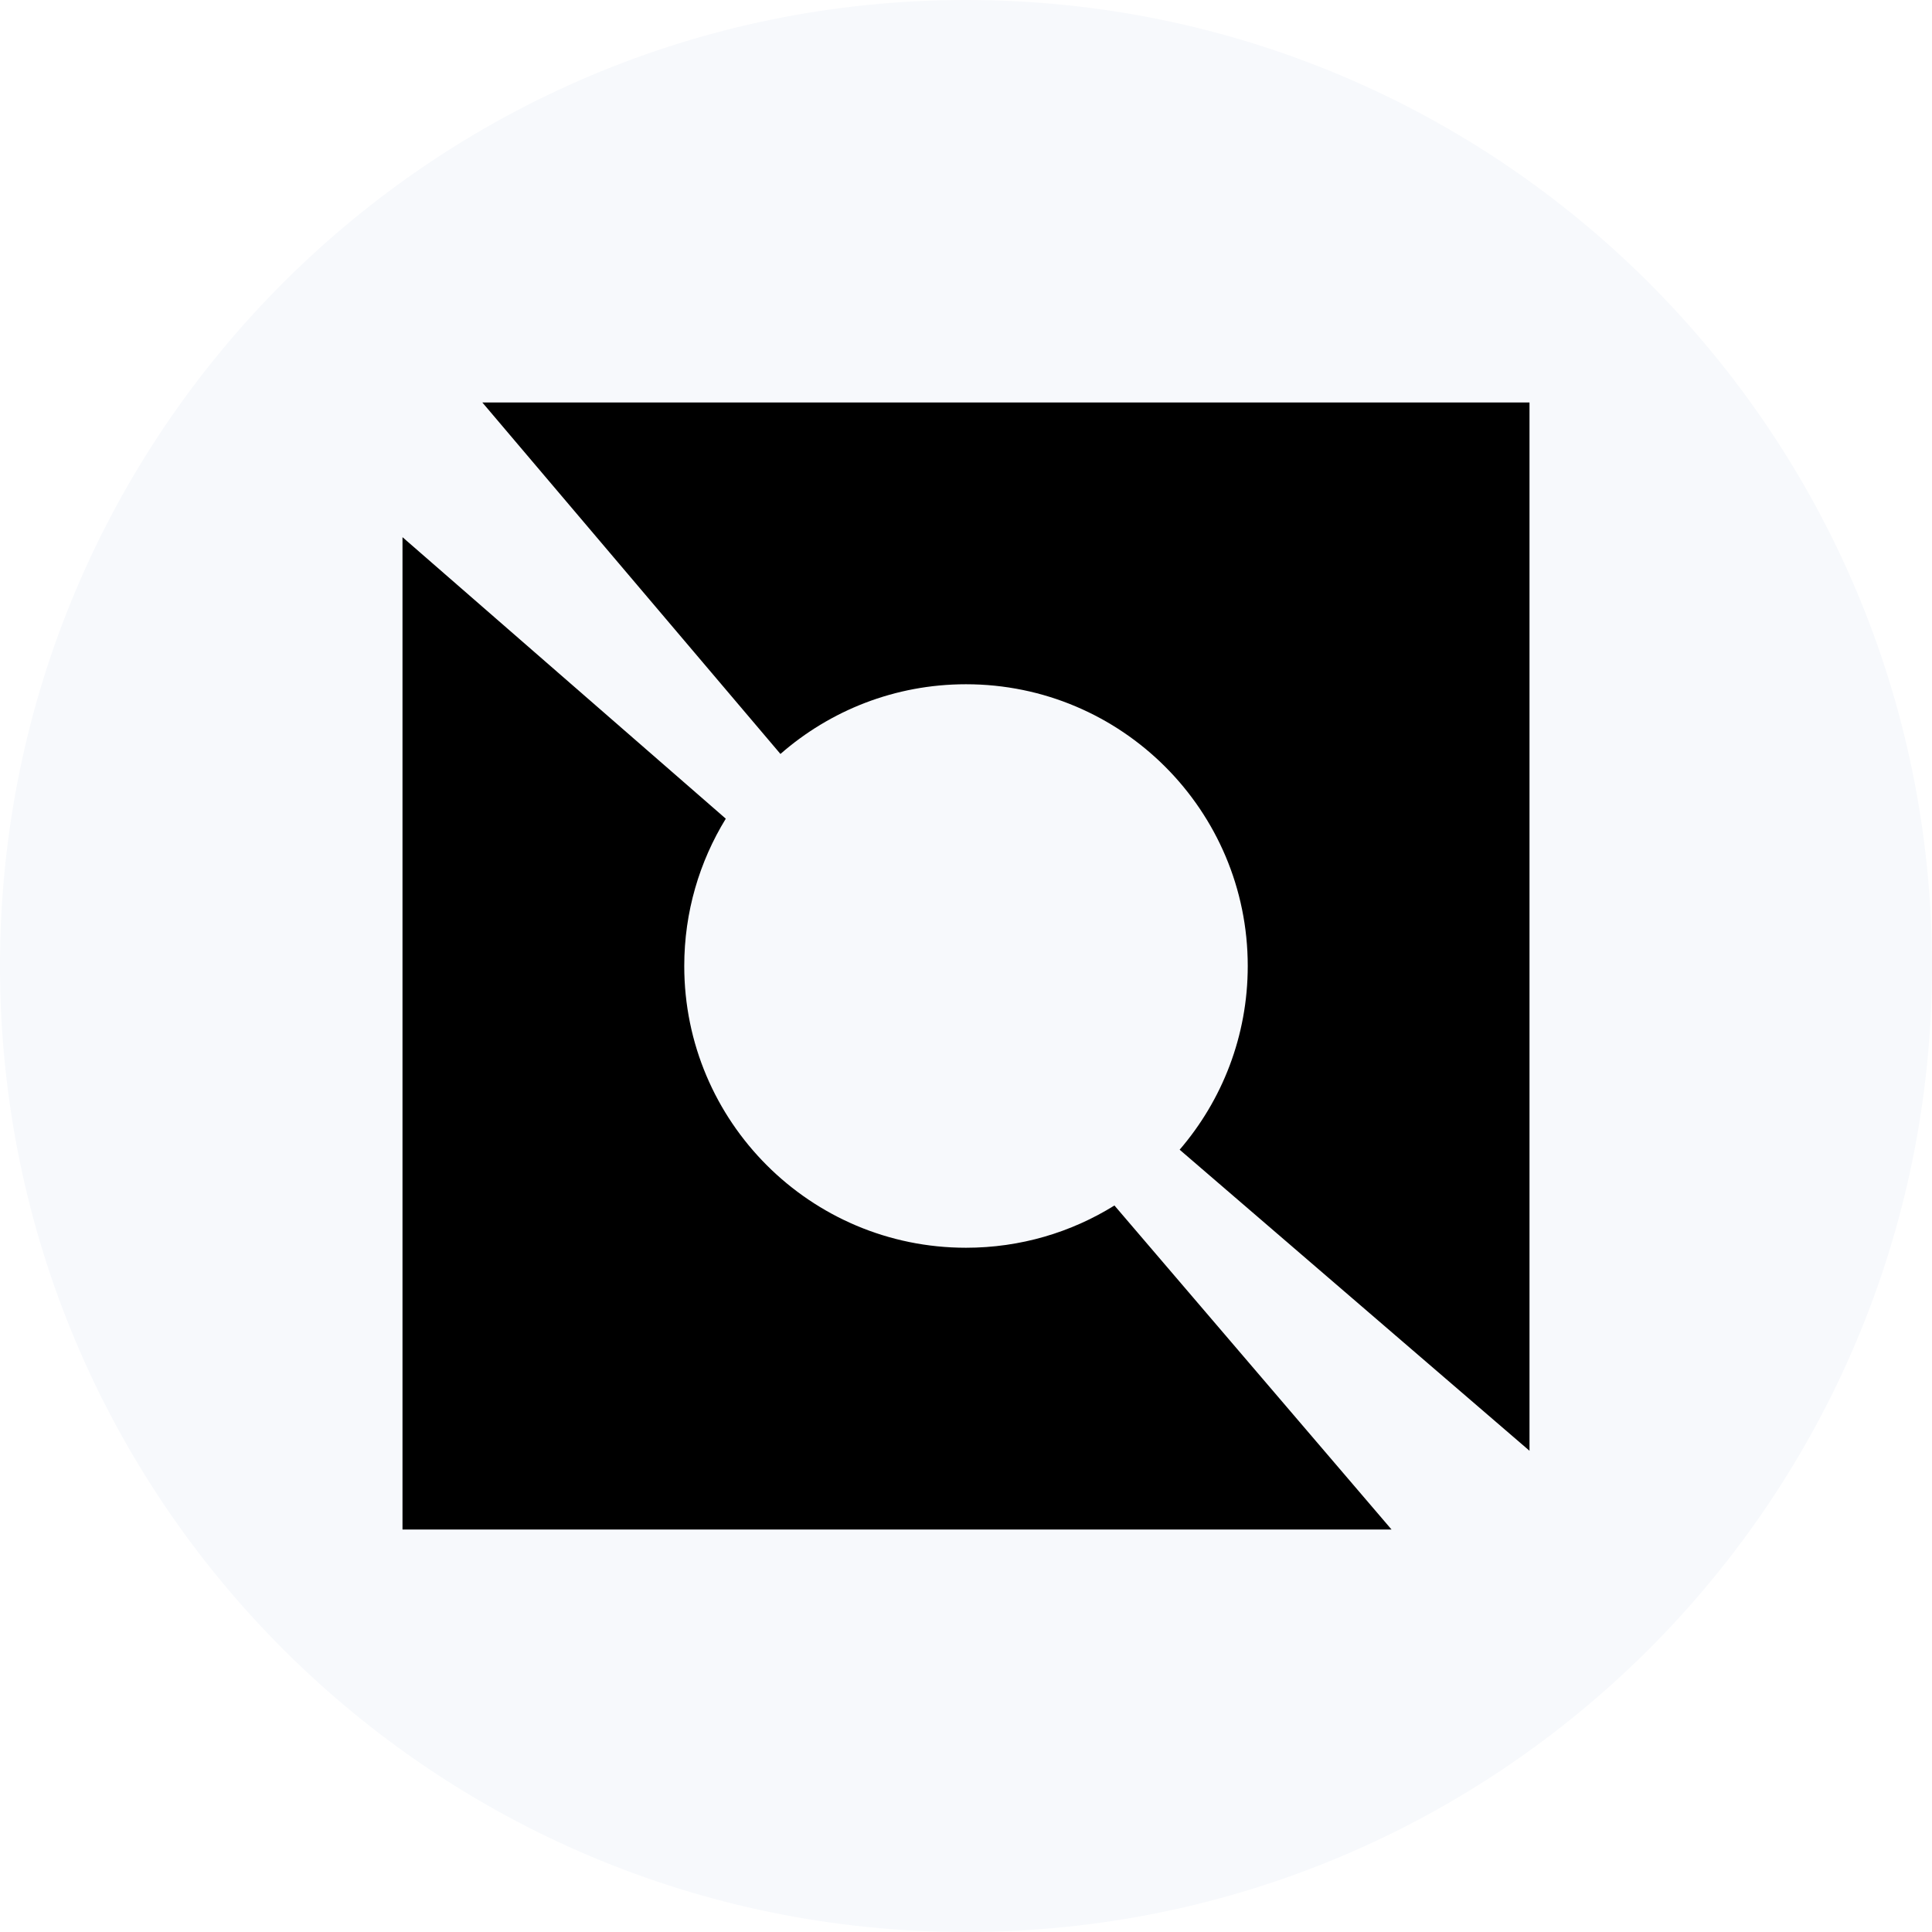
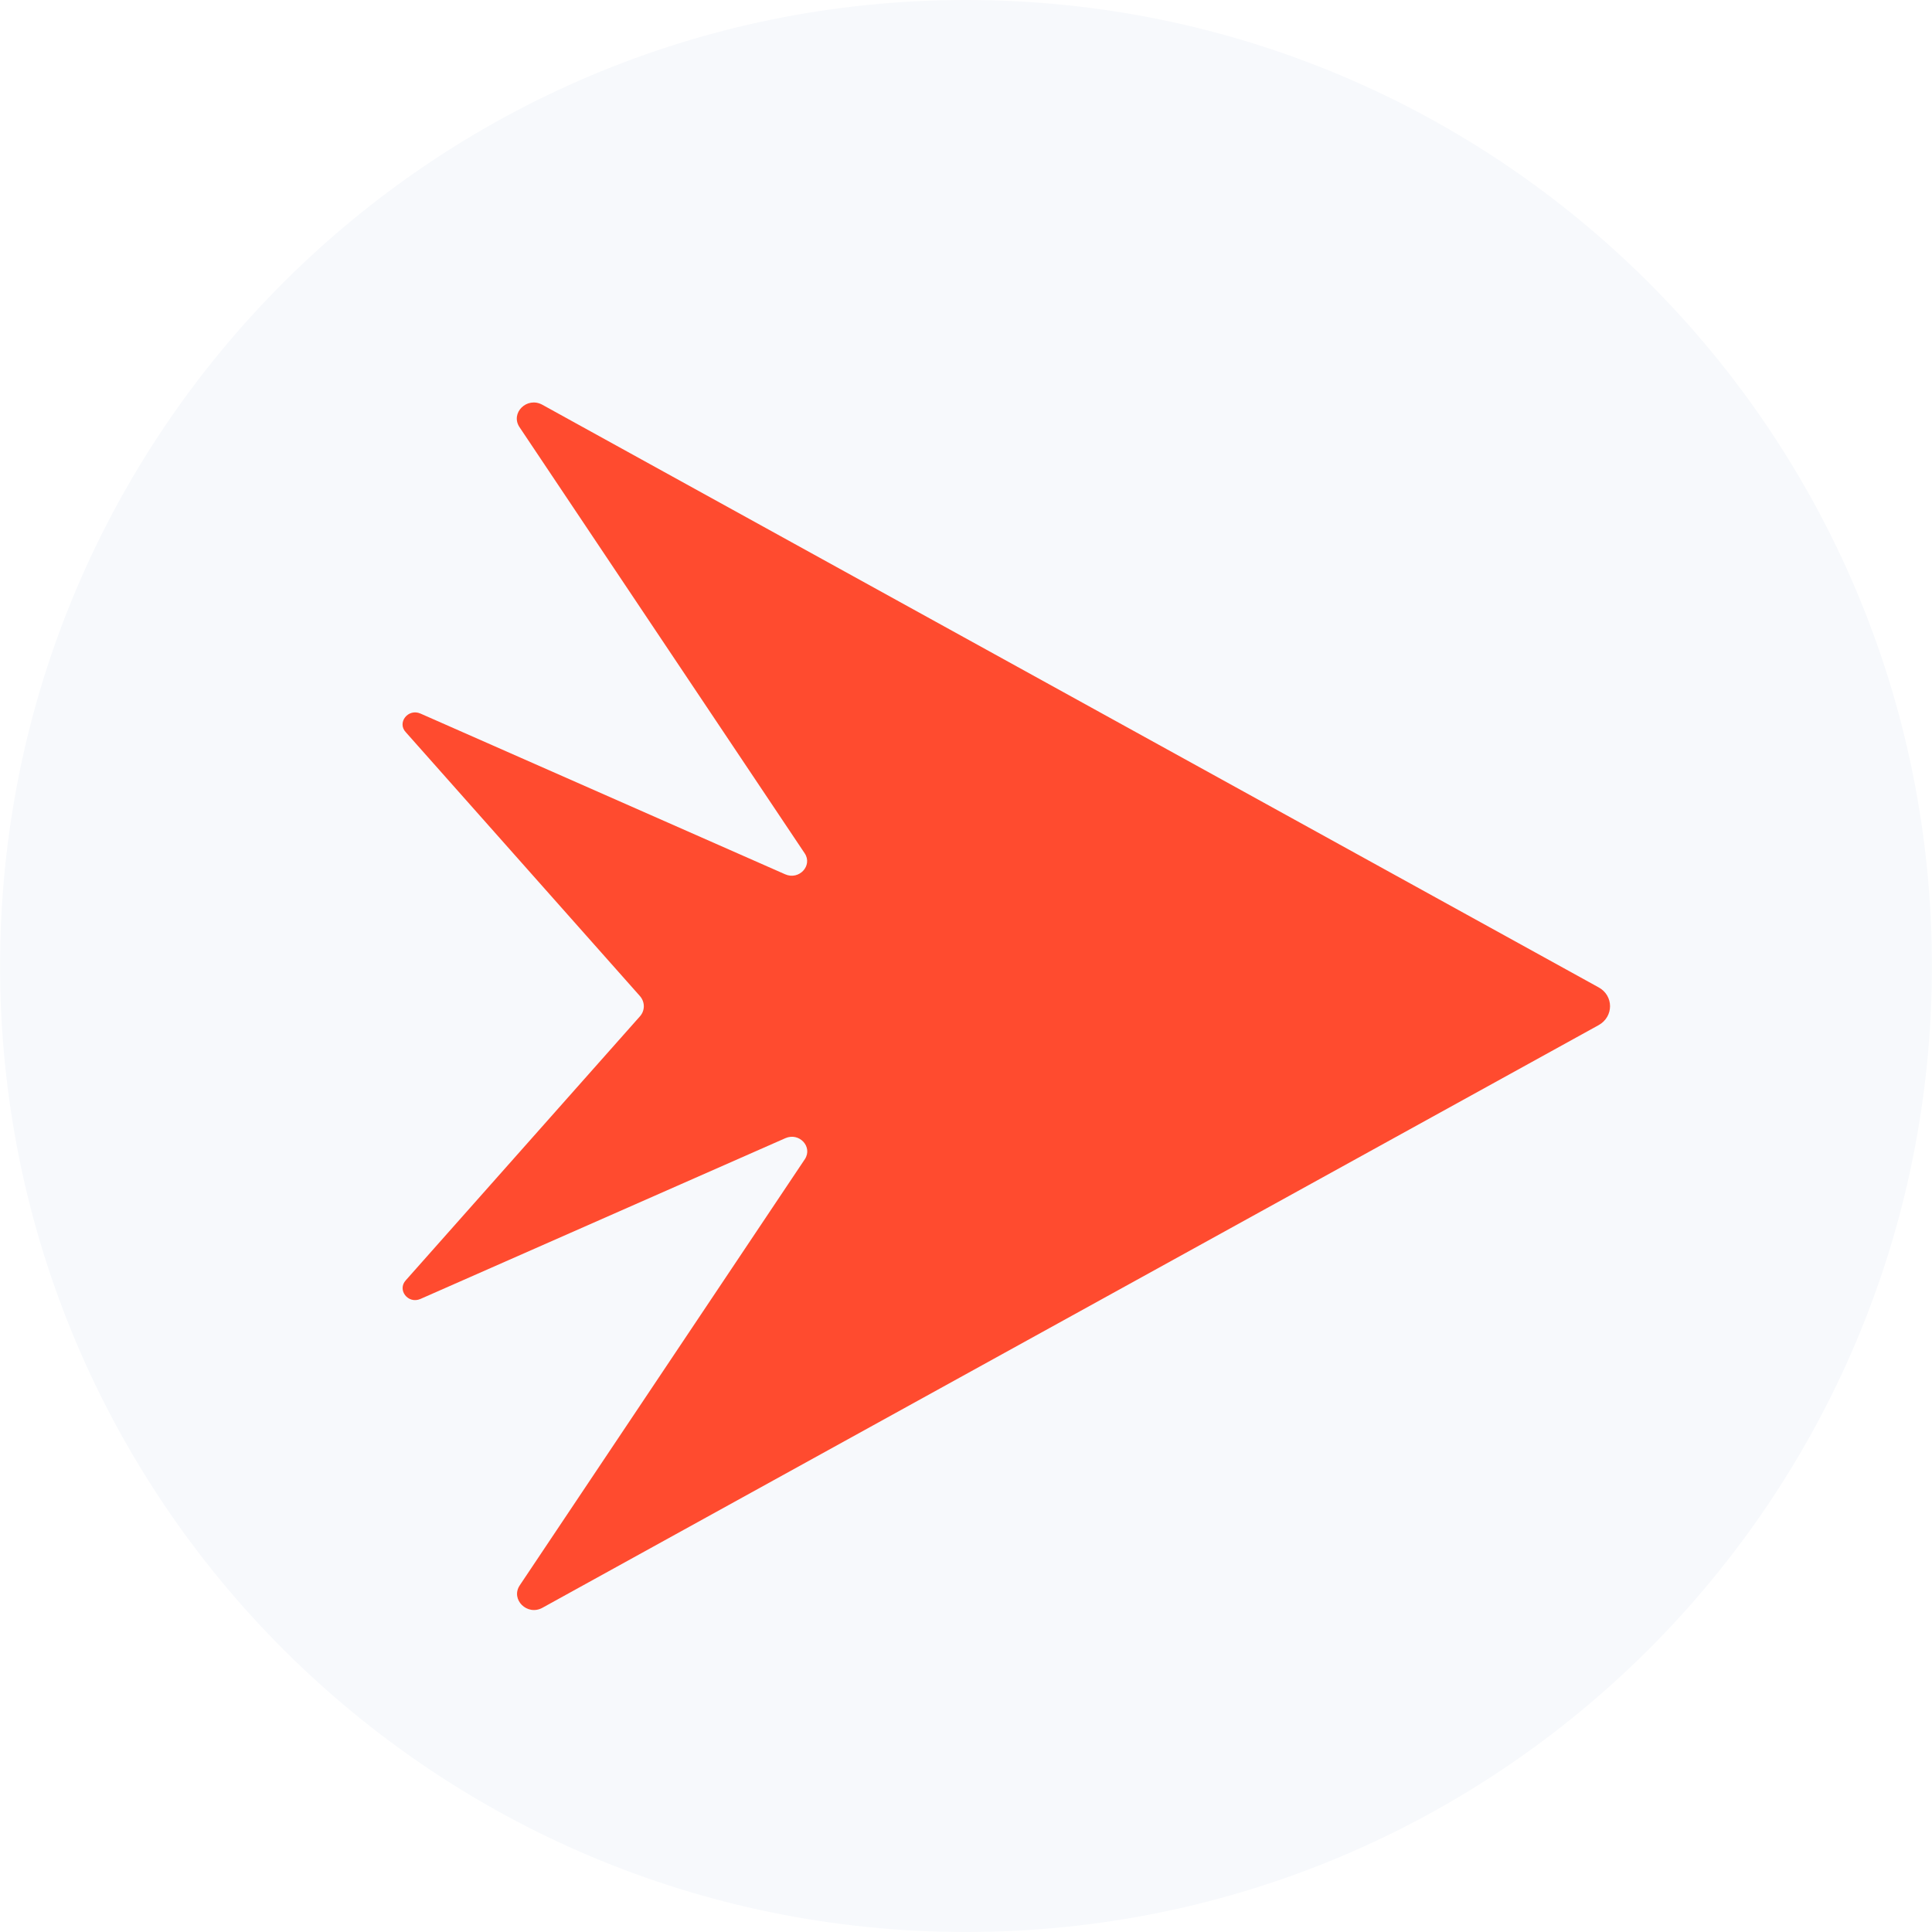
<svg xmlns="http://www.w3.org/2000/svg" width="24" height="24" viewBox="0 0 24 24" fill="none">
-   <path d="M24 12C24 18.627 18.627 24 12 24C5.373 24 0 18.627 0 12C0 5.373 5.373 0 12 0C18.627 0 24 5.373 24 12Z" fill="#F7F9FC" />
-   <path d="M19 5H5.992L9.695 9.366C10.311 8.827 11.117 8.5 12 8.5C13.933 8.5 15.5 10.067 15.5 12C15.5 12.872 15.181 13.669 14.654 14.282L19 18.022V5Z" fill="black" />
-   <path d="M17.286 19L13.844 14.975C13.309 15.308 12.677 15.5 12 15.5C10.067 15.5 8.5 13.933 8.5 12C8.5 11.329 8.689 10.703 9.016 10.17L5 6.673V19H17.286Z" fill="black" />
+   <ellipse cx="12" cy="12" rx="11.999" ry="12" fill="#F7F9FC" />
+   <path d="M6.737 5.028C6.546 4.923 6.336 5.131 6.454 5.307L9.996 10.6C10.098 10.752 9.927 10.937 9.754 10.861L5.223 8.864C5.069 8.797 4.928 8.978 5.042 9.097L7.949 12.373C8.014 12.447 8.014 12.554 7.949 12.626L5.042 15.903C4.93 16.023 5.069 16.203 5.223 16.136L9.756 14.139C9.929 14.063 10.099 14.247 9.998 14.4L6.457 19.693C6.339 19.869 6.55 20.077 6.739 19.972L19.858 12.735C20.048 12.63 20.048 12.368 19.858 12.265L6.737 5.028Z" fill="#FF4B2F" />
</svg>
